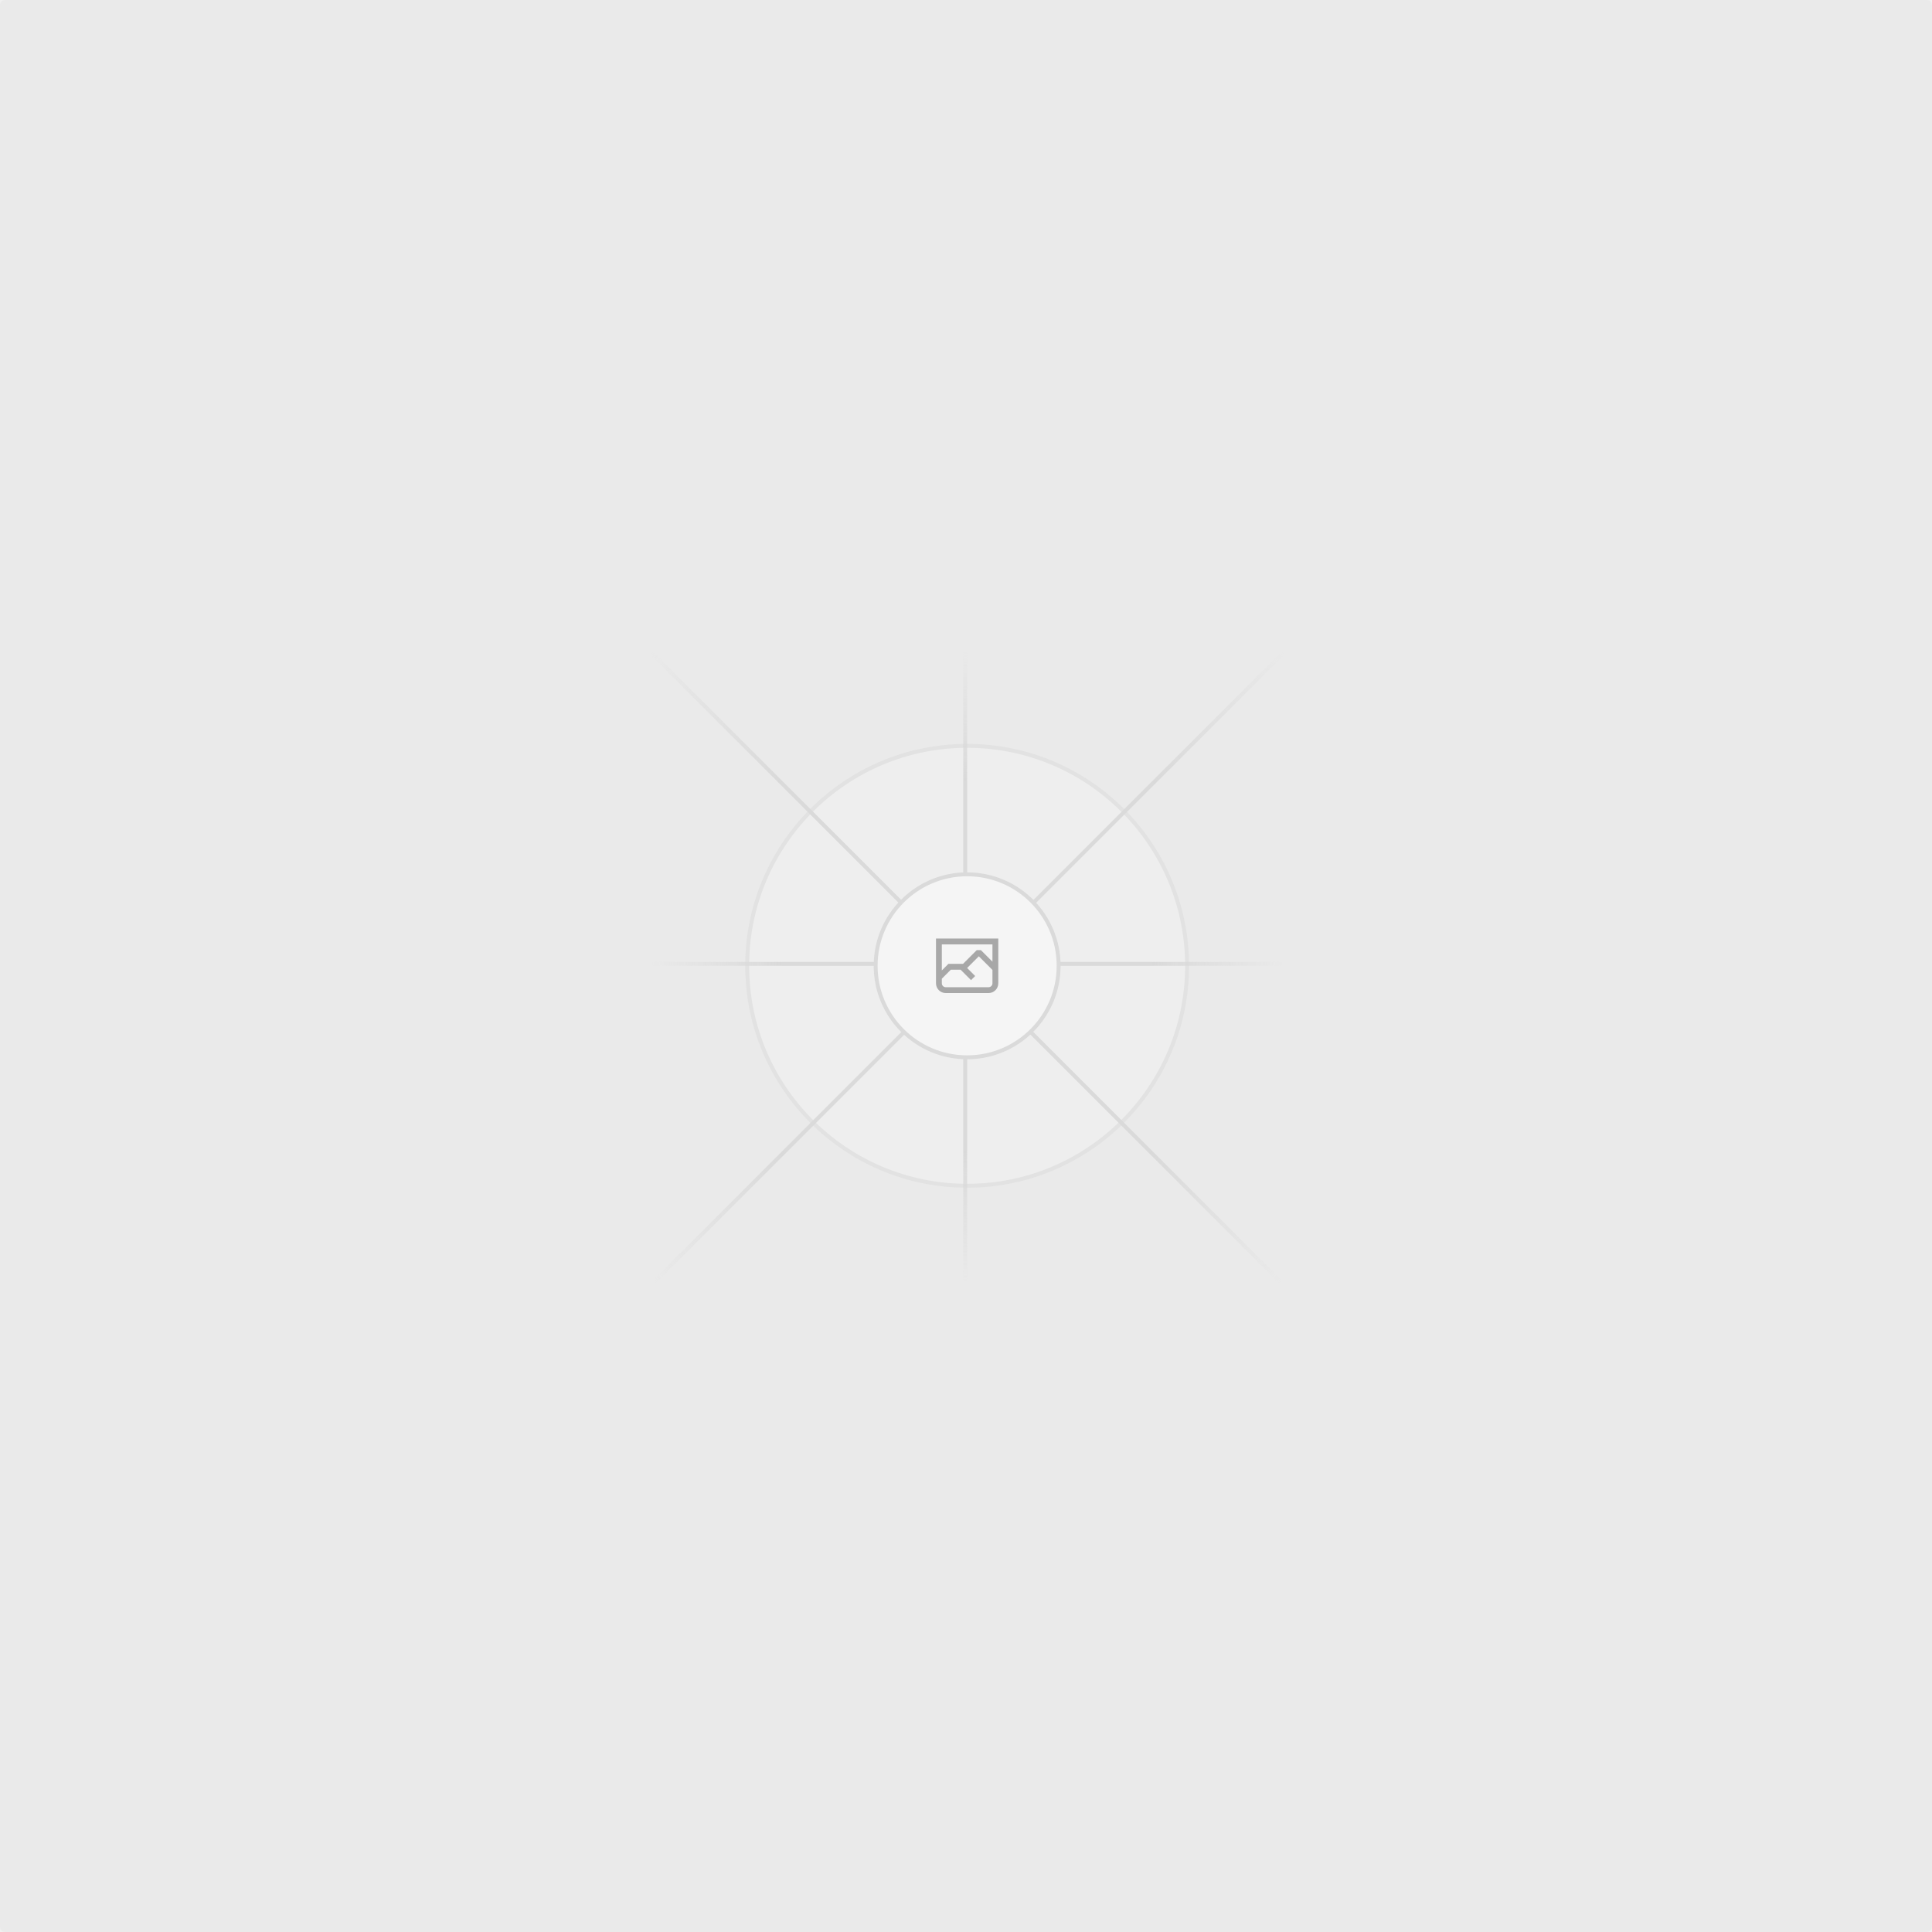
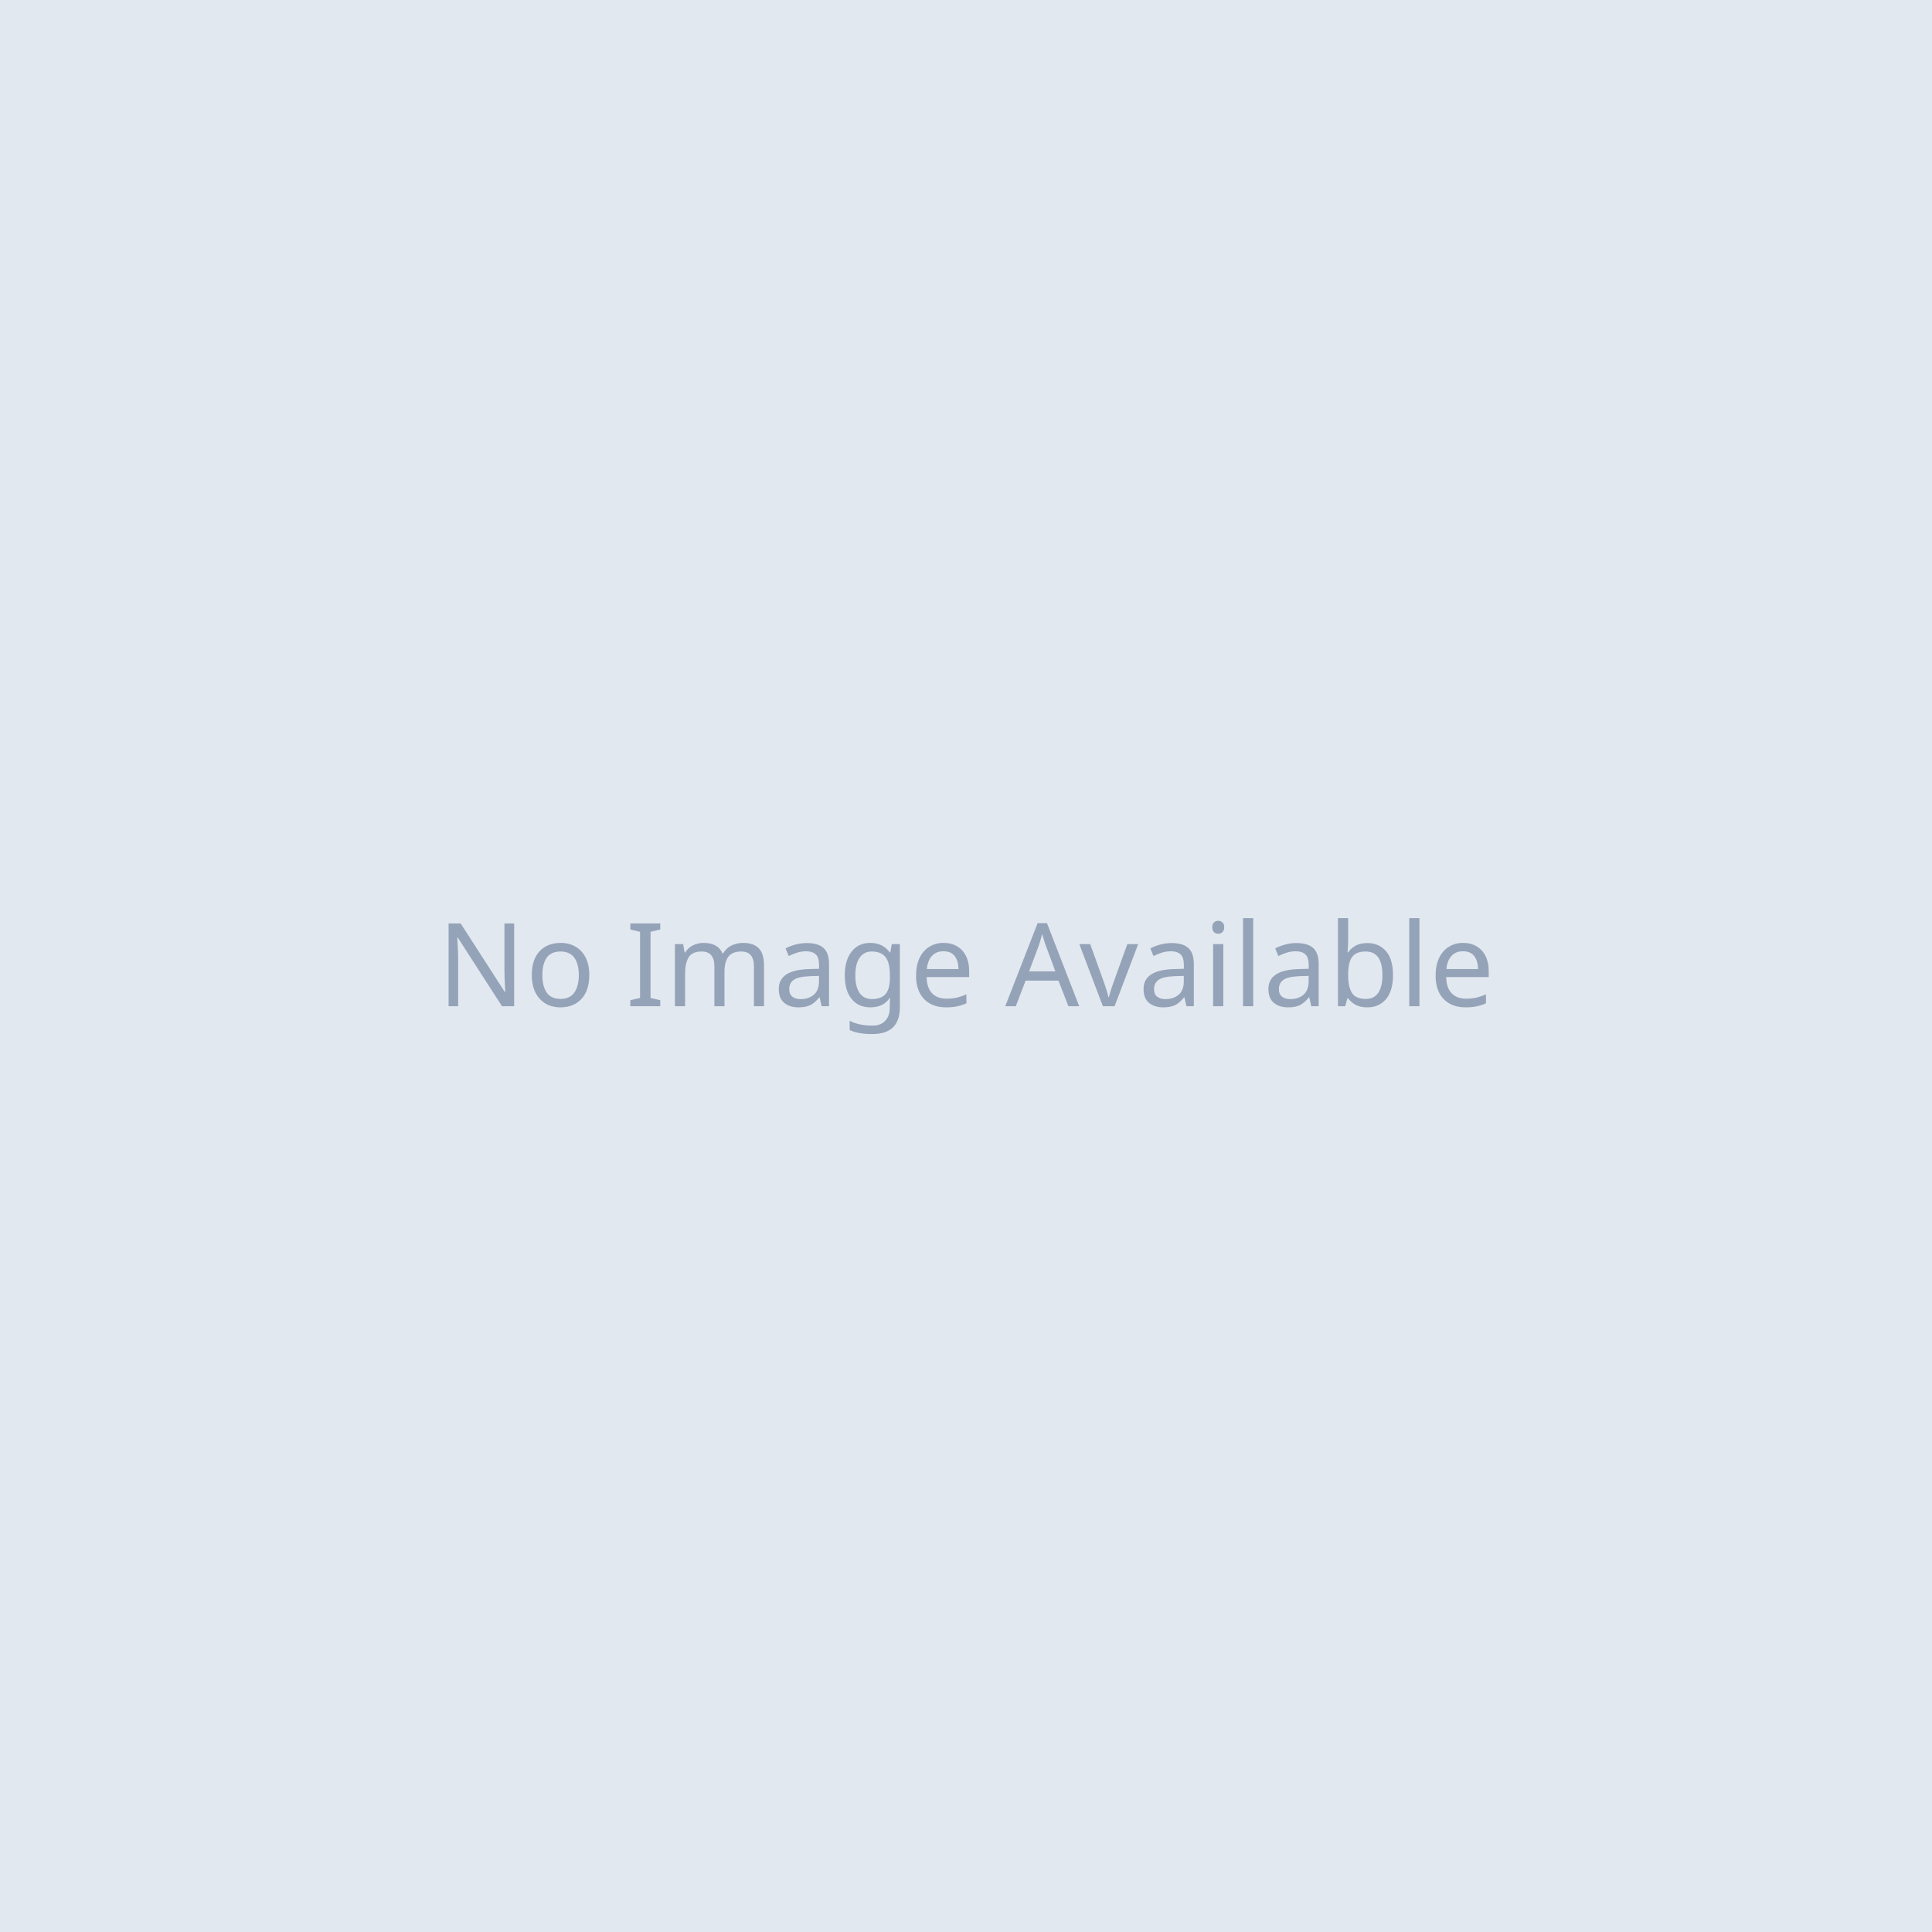
- <svg xmlns="http://www.w3.org/2000/svg" width="1200" height="1200" fill="none">
-   <rect width="1200" height="1200" fill="#EAEAEA" rx="3" />
-   <g opacity=".5">
-     <g opacity=".5">
-       <path fill="#FAFAFA" d="M600.709 736.5c-75.454 0-136.621-61.167-136.621-136.62 0-75.454 61.167-136.621 136.621-136.621 75.453 0 136.62 61.167 136.62 136.621 0 75.453-61.167 136.62-136.62 136.62Z" />
-       <path stroke="#C9C9C9" stroke-width="2.418" d="M600.709 736.5c-75.454 0-136.621-61.167-136.621-136.62 0-75.454 61.167-136.621 136.621-136.621 75.453 0 136.62 61.167 136.62 136.621 0 75.453-61.167 136.62-136.62 136.62Z" />
-     </g>
-     <path stroke="url(#a)" stroke-width="2.418" d="M0-1.209h553.581" transform="scale(1 -1) rotate(45 1163.11 91.165)" />
-     <path stroke="url(#b)" stroke-width="2.418" d="M404.846 598.671h391.726" />
-     <path stroke="url(#c)" stroke-width="2.418" d="M599.5 795.742V404.017" />
-     <path stroke="url(#d)" stroke-width="2.418" d="m795.717 796.597-391.441-391.44" />
-     <path fill="#fff" d="M600.709 656.704c-31.384 0-56.825-25.441-56.825-56.824 0-31.384 25.441-56.825 56.825-56.825 31.383 0 56.824 25.441 56.824 56.825 0 31.383-25.441 56.824-56.824 56.824Z" />
-     <g clip-path="url(#e)">
-       <path fill="#666" fill-rule="evenodd" d="M616.426 586.58h-31.434v16.176l3.553-3.554.531-.531h9.068l.074-.074 8.463-8.463h2.565l7.18 7.181V586.58Zm-15.715 14.654 3.698 3.699 1.283 1.282-2.565 2.565-1.282-1.283-5.2-5.199h-6.066l-5.514 5.514-.073.073v2.876a2.418 2.418 0 0 0 2.418 2.418h26.598a2.418 2.418 0 0 0 2.418-2.418v-8.317l-8.463-8.463-7.181 7.181-.071.072Zm-19.347 5.442v4.085a6.045 6.045 0 0 0 6.046 6.045h26.598a6.044 6.044 0 0 0 6.045-6.045v-7.108l1.356-1.355-1.282-1.283-.074-.073v-17.989h-38.689v23.43l-.146.146.146.147Z" clip-rule="evenodd" />
-     </g>
-     <path stroke="#C9C9C9" stroke-width="2.418" d="M600.709 656.704c-31.384 0-56.825-25.441-56.825-56.824 0-31.384 25.441-56.825 56.825-56.825 31.383 0 56.824 25.441 56.824 56.825 0 31.383-25.441 56.824-56.824 56.824Z" />
-   </g>
-   <defs>
-     <linearGradient id="a" x1="554.061" x2="-.48" y1=".083" y2=".087" gradientUnits="userSpaceOnUse">
-       <stop stop-color="#C9C9C9" stop-opacity="0" />
-       <stop offset=".208" stop-color="#C9C9C9" />
-       <stop offset=".792" stop-color="#C9C9C9" />
-       <stop offset="1" stop-color="#C9C9C9" stop-opacity="0" />
-     </linearGradient>
-     <linearGradient id="b" x1="796.912" x2="404.507" y1="599.963" y2="599.965" gradientUnits="userSpaceOnUse">
-       <stop stop-color="#C9C9C9" stop-opacity="0" />
-       <stop offset=".208" stop-color="#C9C9C9" />
-       <stop offset=".792" stop-color="#C9C9C9" />
-       <stop offset="1" stop-color="#C9C9C9" stop-opacity="0" />
-     </linearGradient>
-     <linearGradient id="c" x1="600.792" x2="600.794" y1="403.677" y2="796.082" gradientUnits="userSpaceOnUse">
-       <stop stop-color="#C9C9C9" stop-opacity="0" />
-       <stop offset=".208" stop-color="#C9C9C9" />
-       <stop offset=".792" stop-color="#C9C9C9" />
-       <stop offset="1" stop-color="#C9C9C9" stop-opacity="0" />
-     </linearGradient>
-     <linearGradient id="d" x1="404.85" x2="796.972" y1="403.903" y2="796.02" gradientUnits="userSpaceOnUse">
-       <stop stop-color="#C9C9C9" stop-opacity="0" />
-       <stop offset=".208" stop-color="#C9C9C9" />
-       <stop offset=".792" stop-color="#C9C9C9" />
-       <stop offset="1" stop-color="#C9C9C9" stop-opacity="0" />
-     </linearGradient>
-     <clipPath id="e">
-       <path fill="#fff" d="M581.364 580.535h38.689v38.689h-38.689z" />
-     </clipPath>
-   </defs>
+ <svg xmlns="http://www.w3.org/2000/svg" width="400" height="400">
+   <rect width="100%" height="100%" fill="#e2e8f0" />
+   <text x="50%" y="50%" fill="#94a3b8" font-family="sans-serif" font-size="24" text-anchor="middle" dominant-baseline="middle">No Image Available</text>
</svg>
